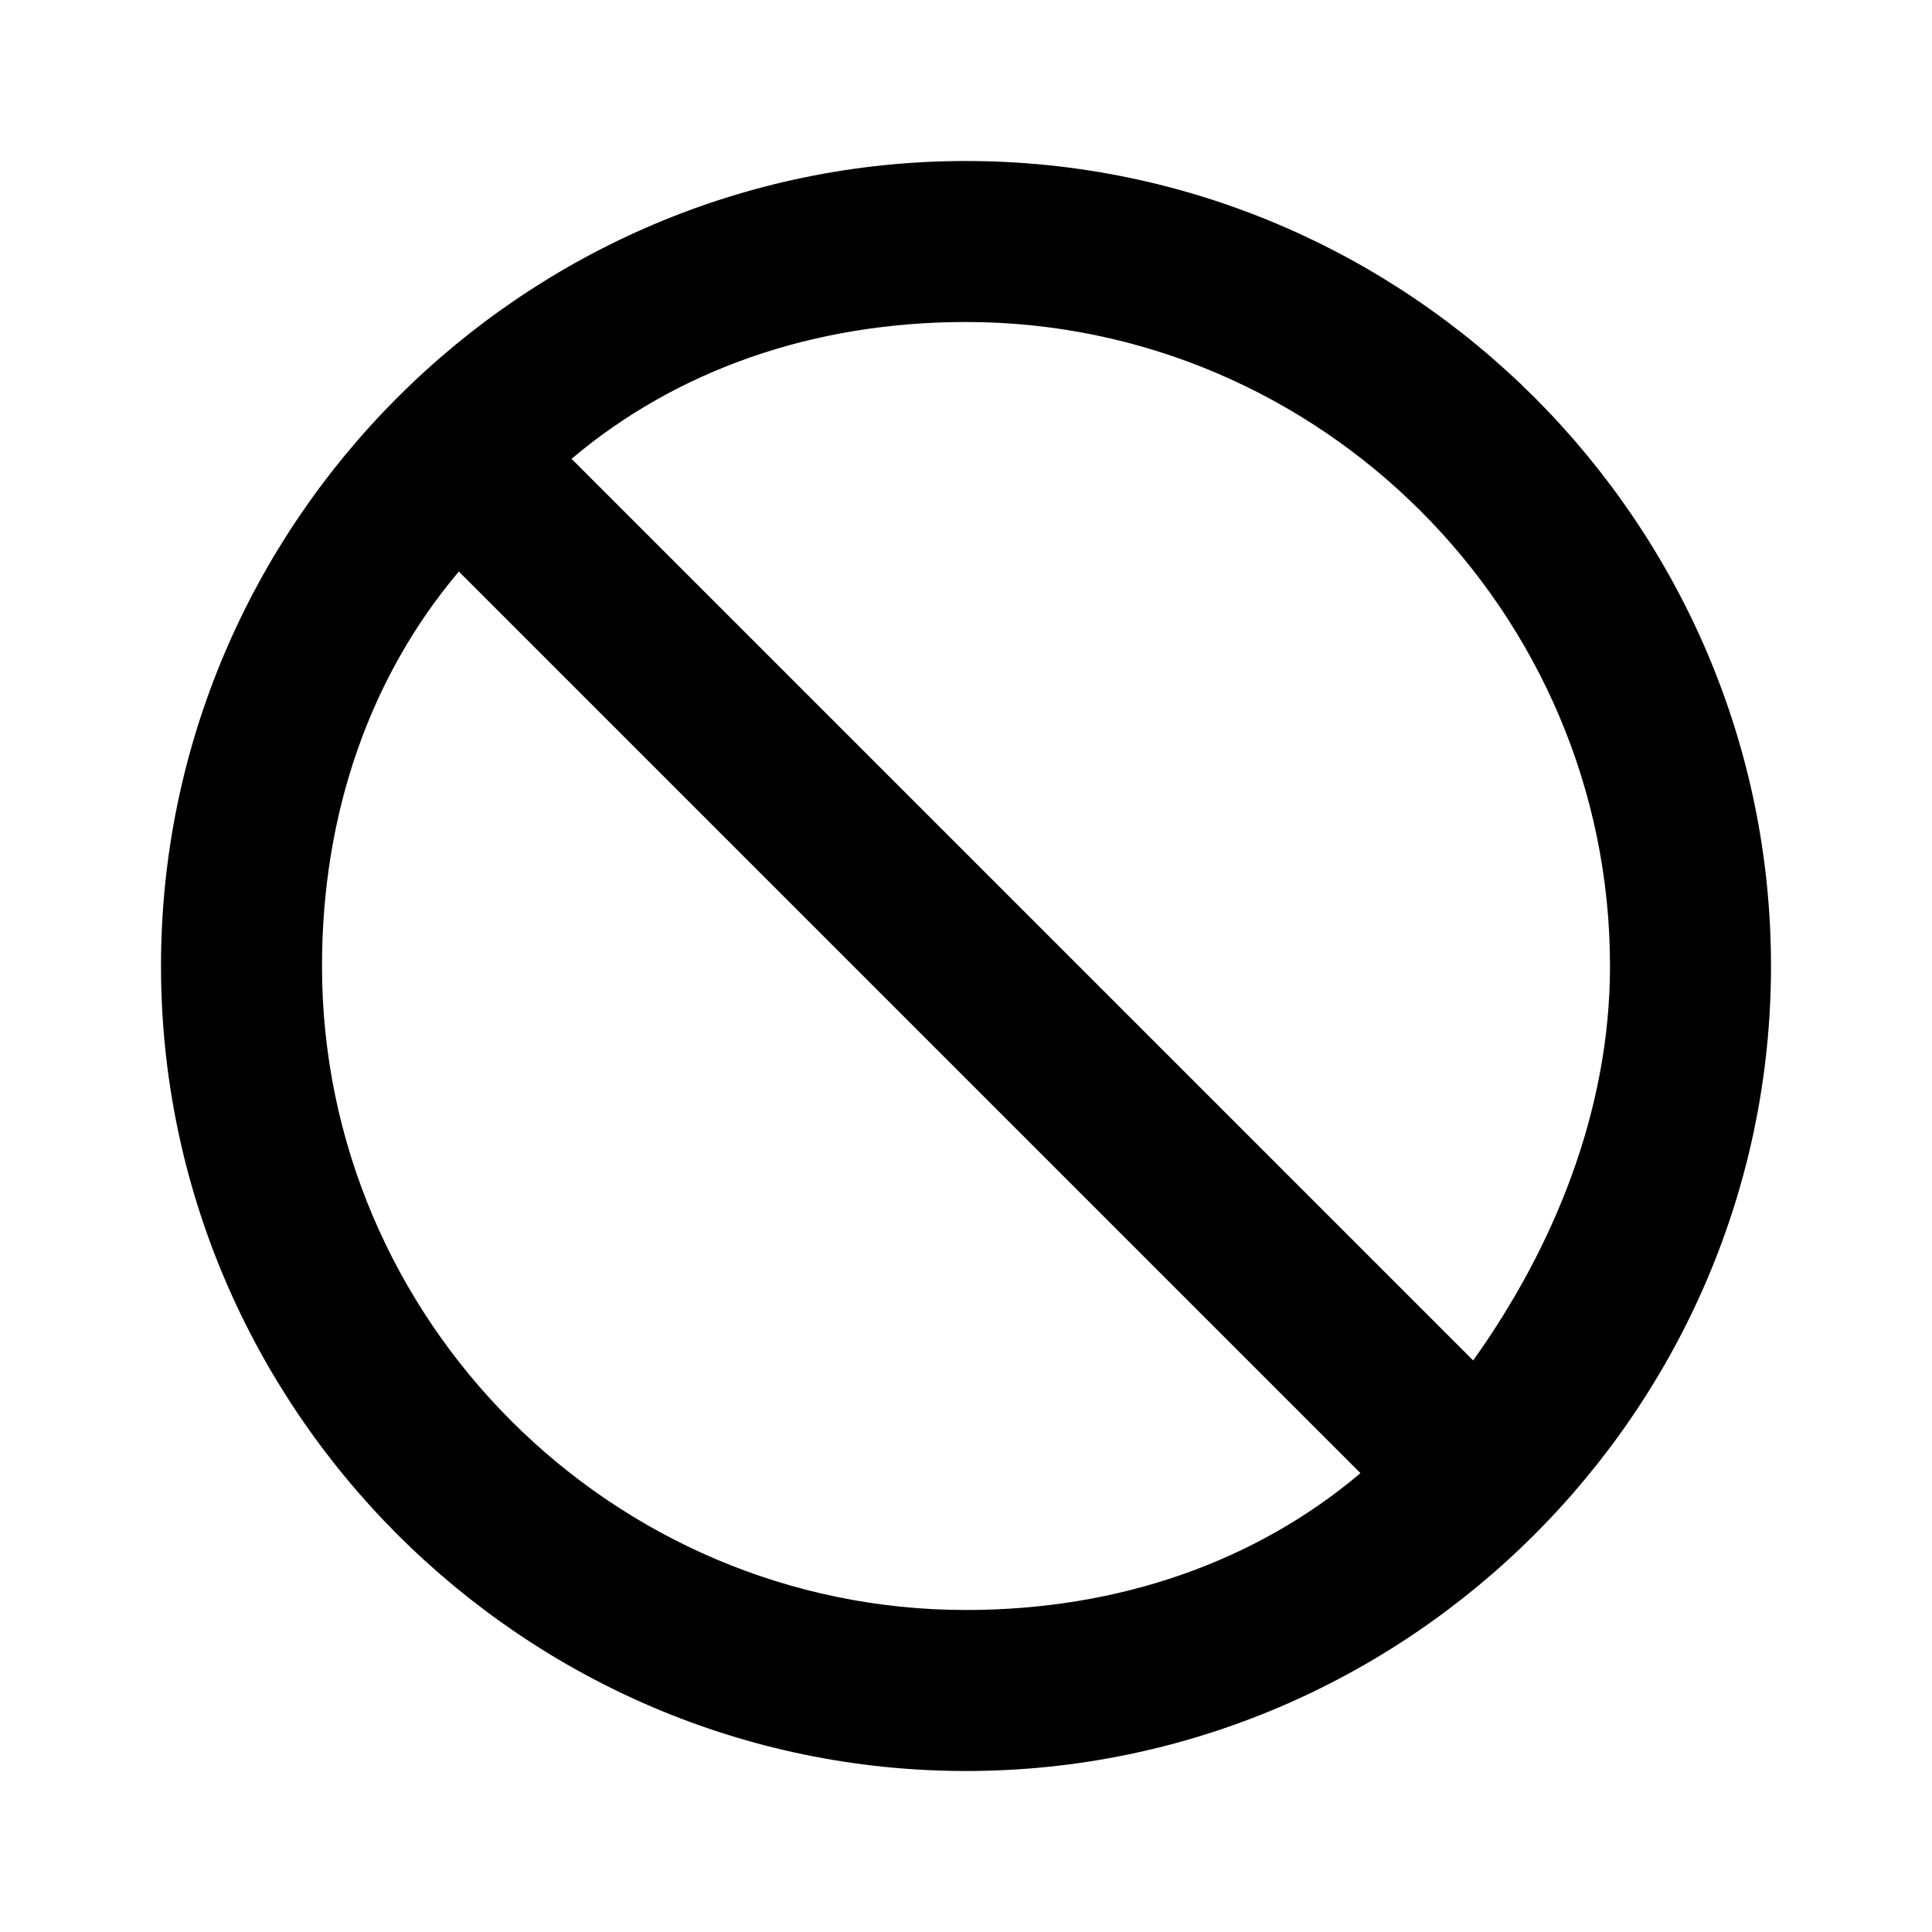
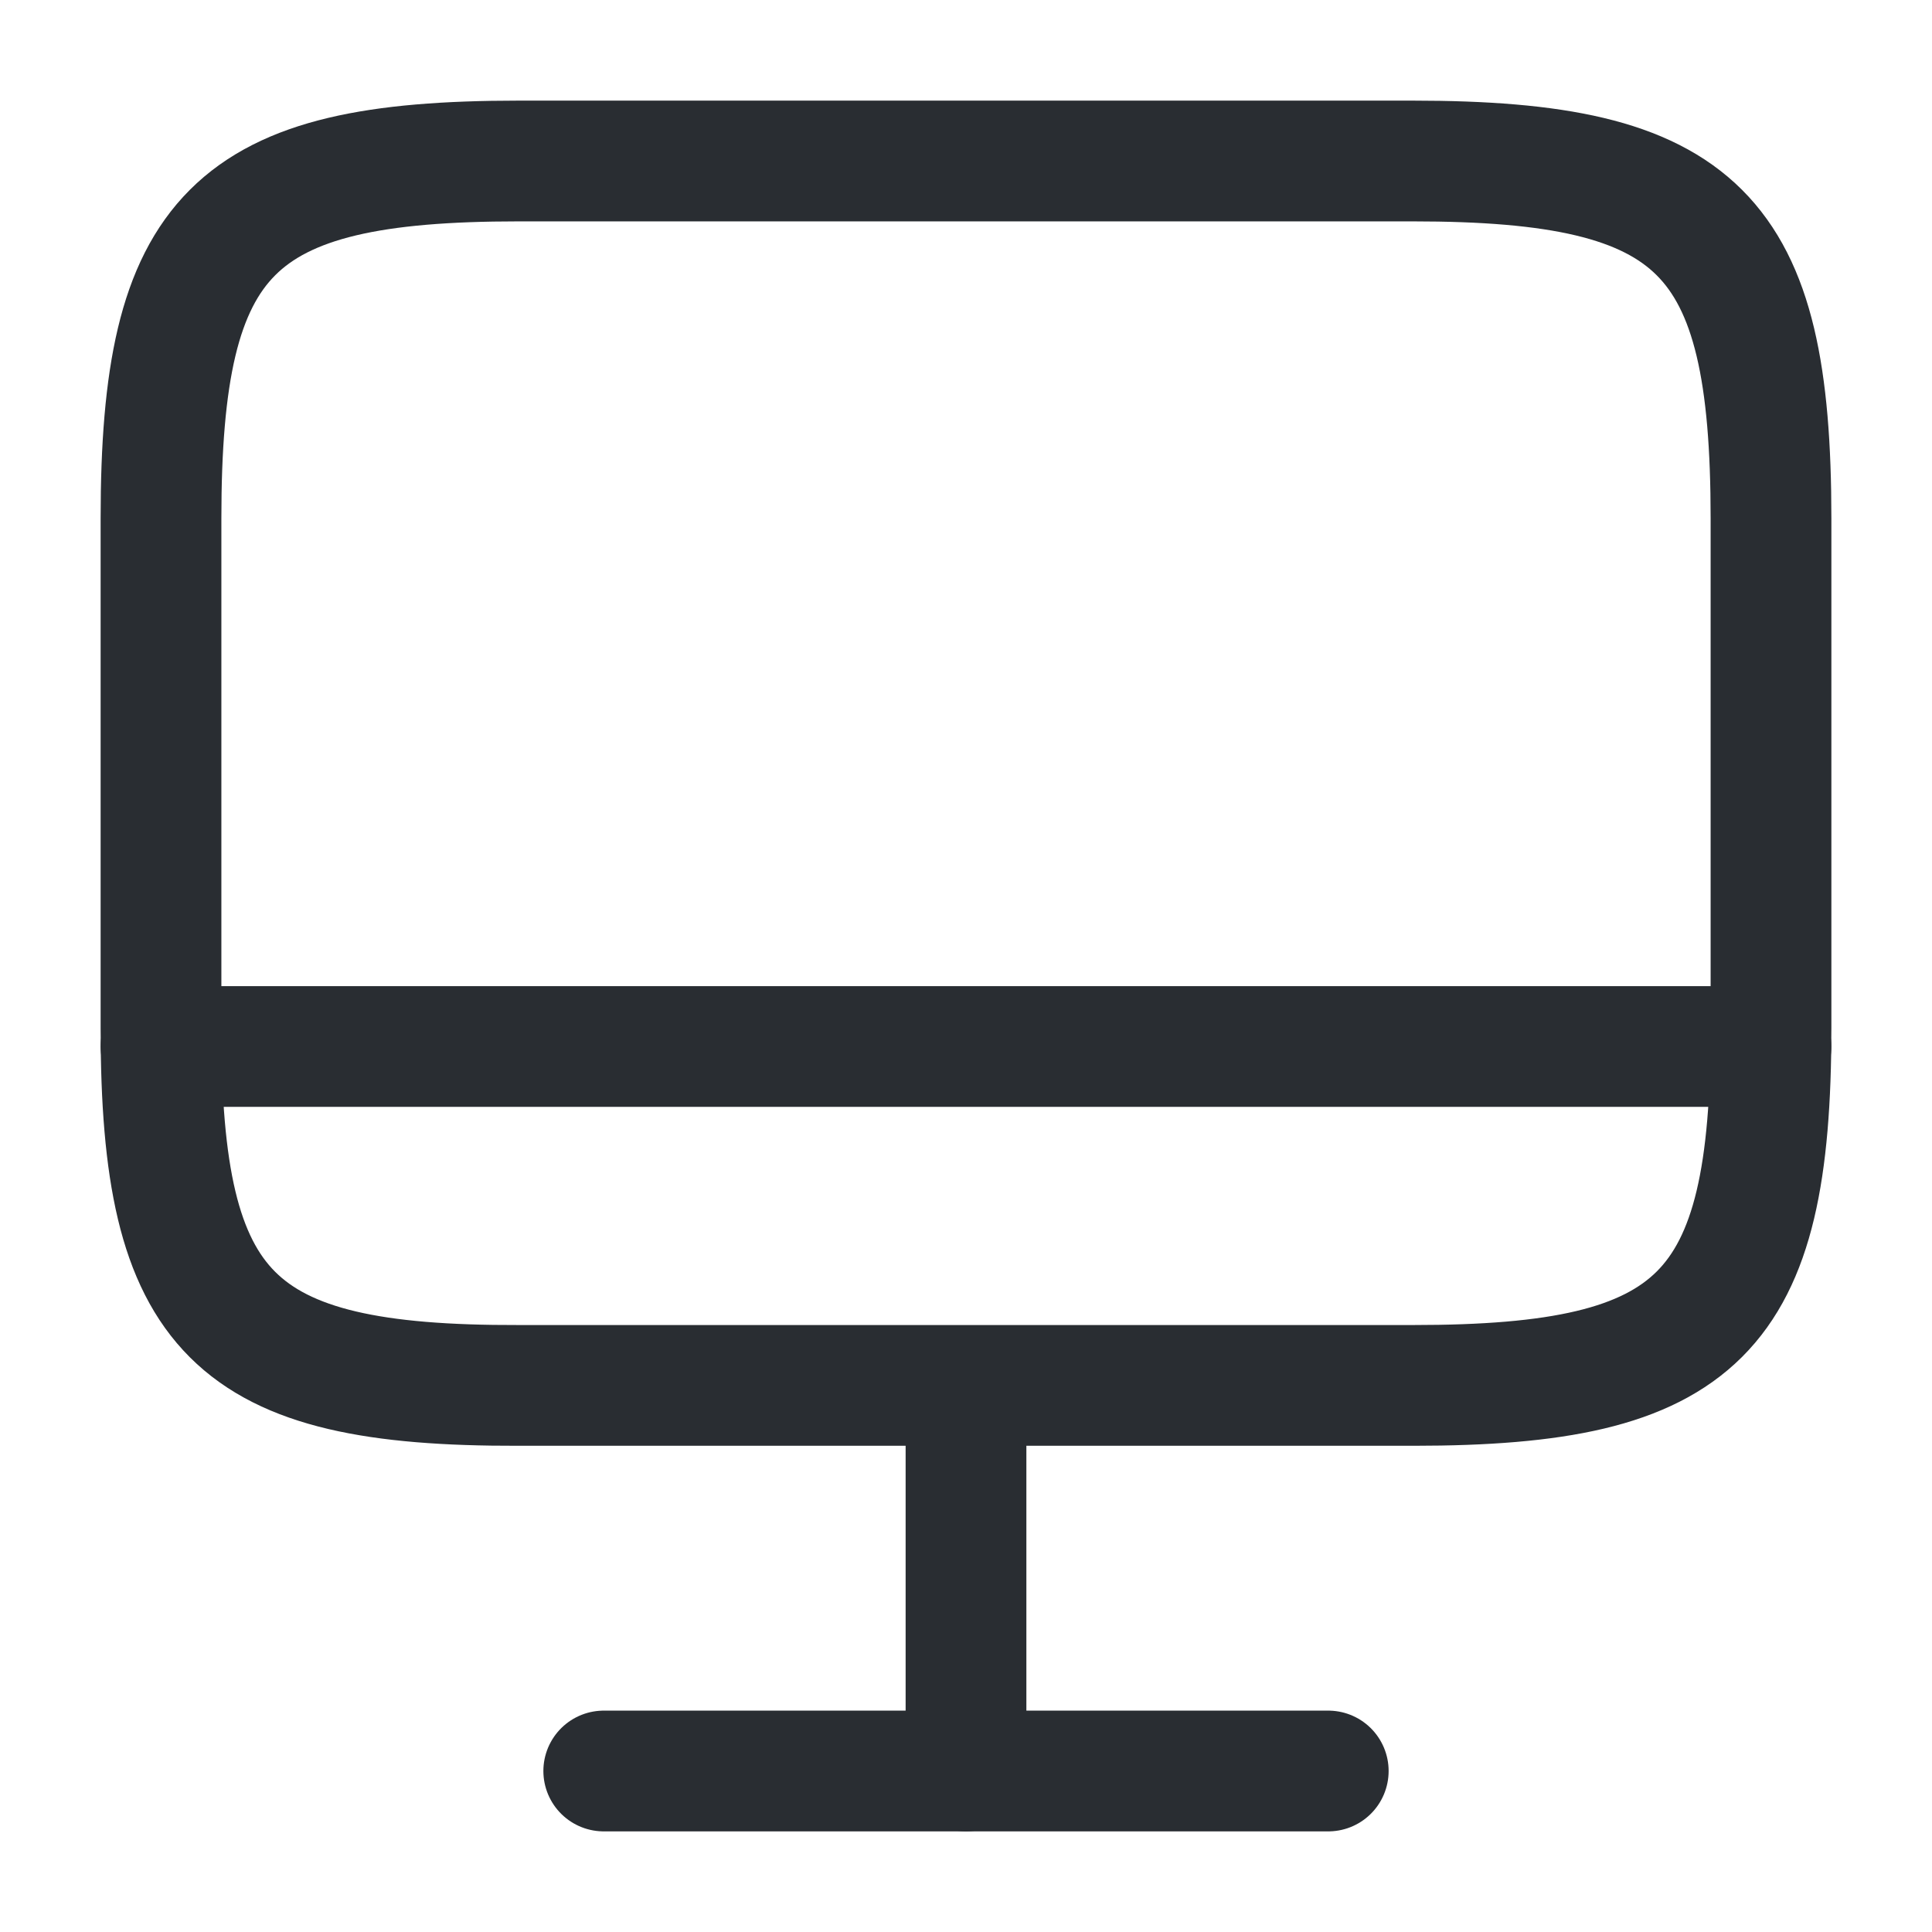
- <svg xmlns="http://www.w3.org/2000/svg" width="24" height="24" version="1.1" viewBox="0 0 24 24">
-   <path d="M12 2C17.5 2 22 6.5 22 12S17.5 22 12 22 2 17.5 2 12 6.5 2 12 2M12 4C10.1 4 8.4 4.6 7.1 5.7L18.3 16.9C19.3 15.5 20 13.8 20 12C20 7.6 16.4 4 12 4M16.9 18.3L5.7 7.1C4.6 8.4 4 10.1 4 12C4 16.4 7.6 20 12 20C13.9 20 15.6 19.4 16.9 18.3Z" />
+ <svg xmlns="http://www.w3.org/2000/svg" width="800px" height="800px" viewBox="0 0 24 24" fill="none">
+   <path d="M6.44 2H17.55C21.11 2 22 2.89 22 6.44V12.77C22 16.33 21.11 17.21 17.56 17.21H6.44C2.89 17.22 2 16.33 2 12.78V6.44C2 2.89 2.89 2 6.44 2Z" stroke="#292D32" stroke-width="1.5" stroke-linecap="round" stroke-linejoin="round" />
+   <path d="M12 17.22V22" stroke="#292D32" stroke-width="1.5" stroke-linecap="round" stroke-linejoin="round" />
+   <path d="M2 13H22" stroke="#292D32" stroke-width="1.5" stroke-linecap="round" stroke-linejoin="round" />
+   <path d="M7.5 22H16.5" stroke="#292D32" stroke-width="1.5" stroke-linecap="round" stroke-linejoin="round" />
</svg>
